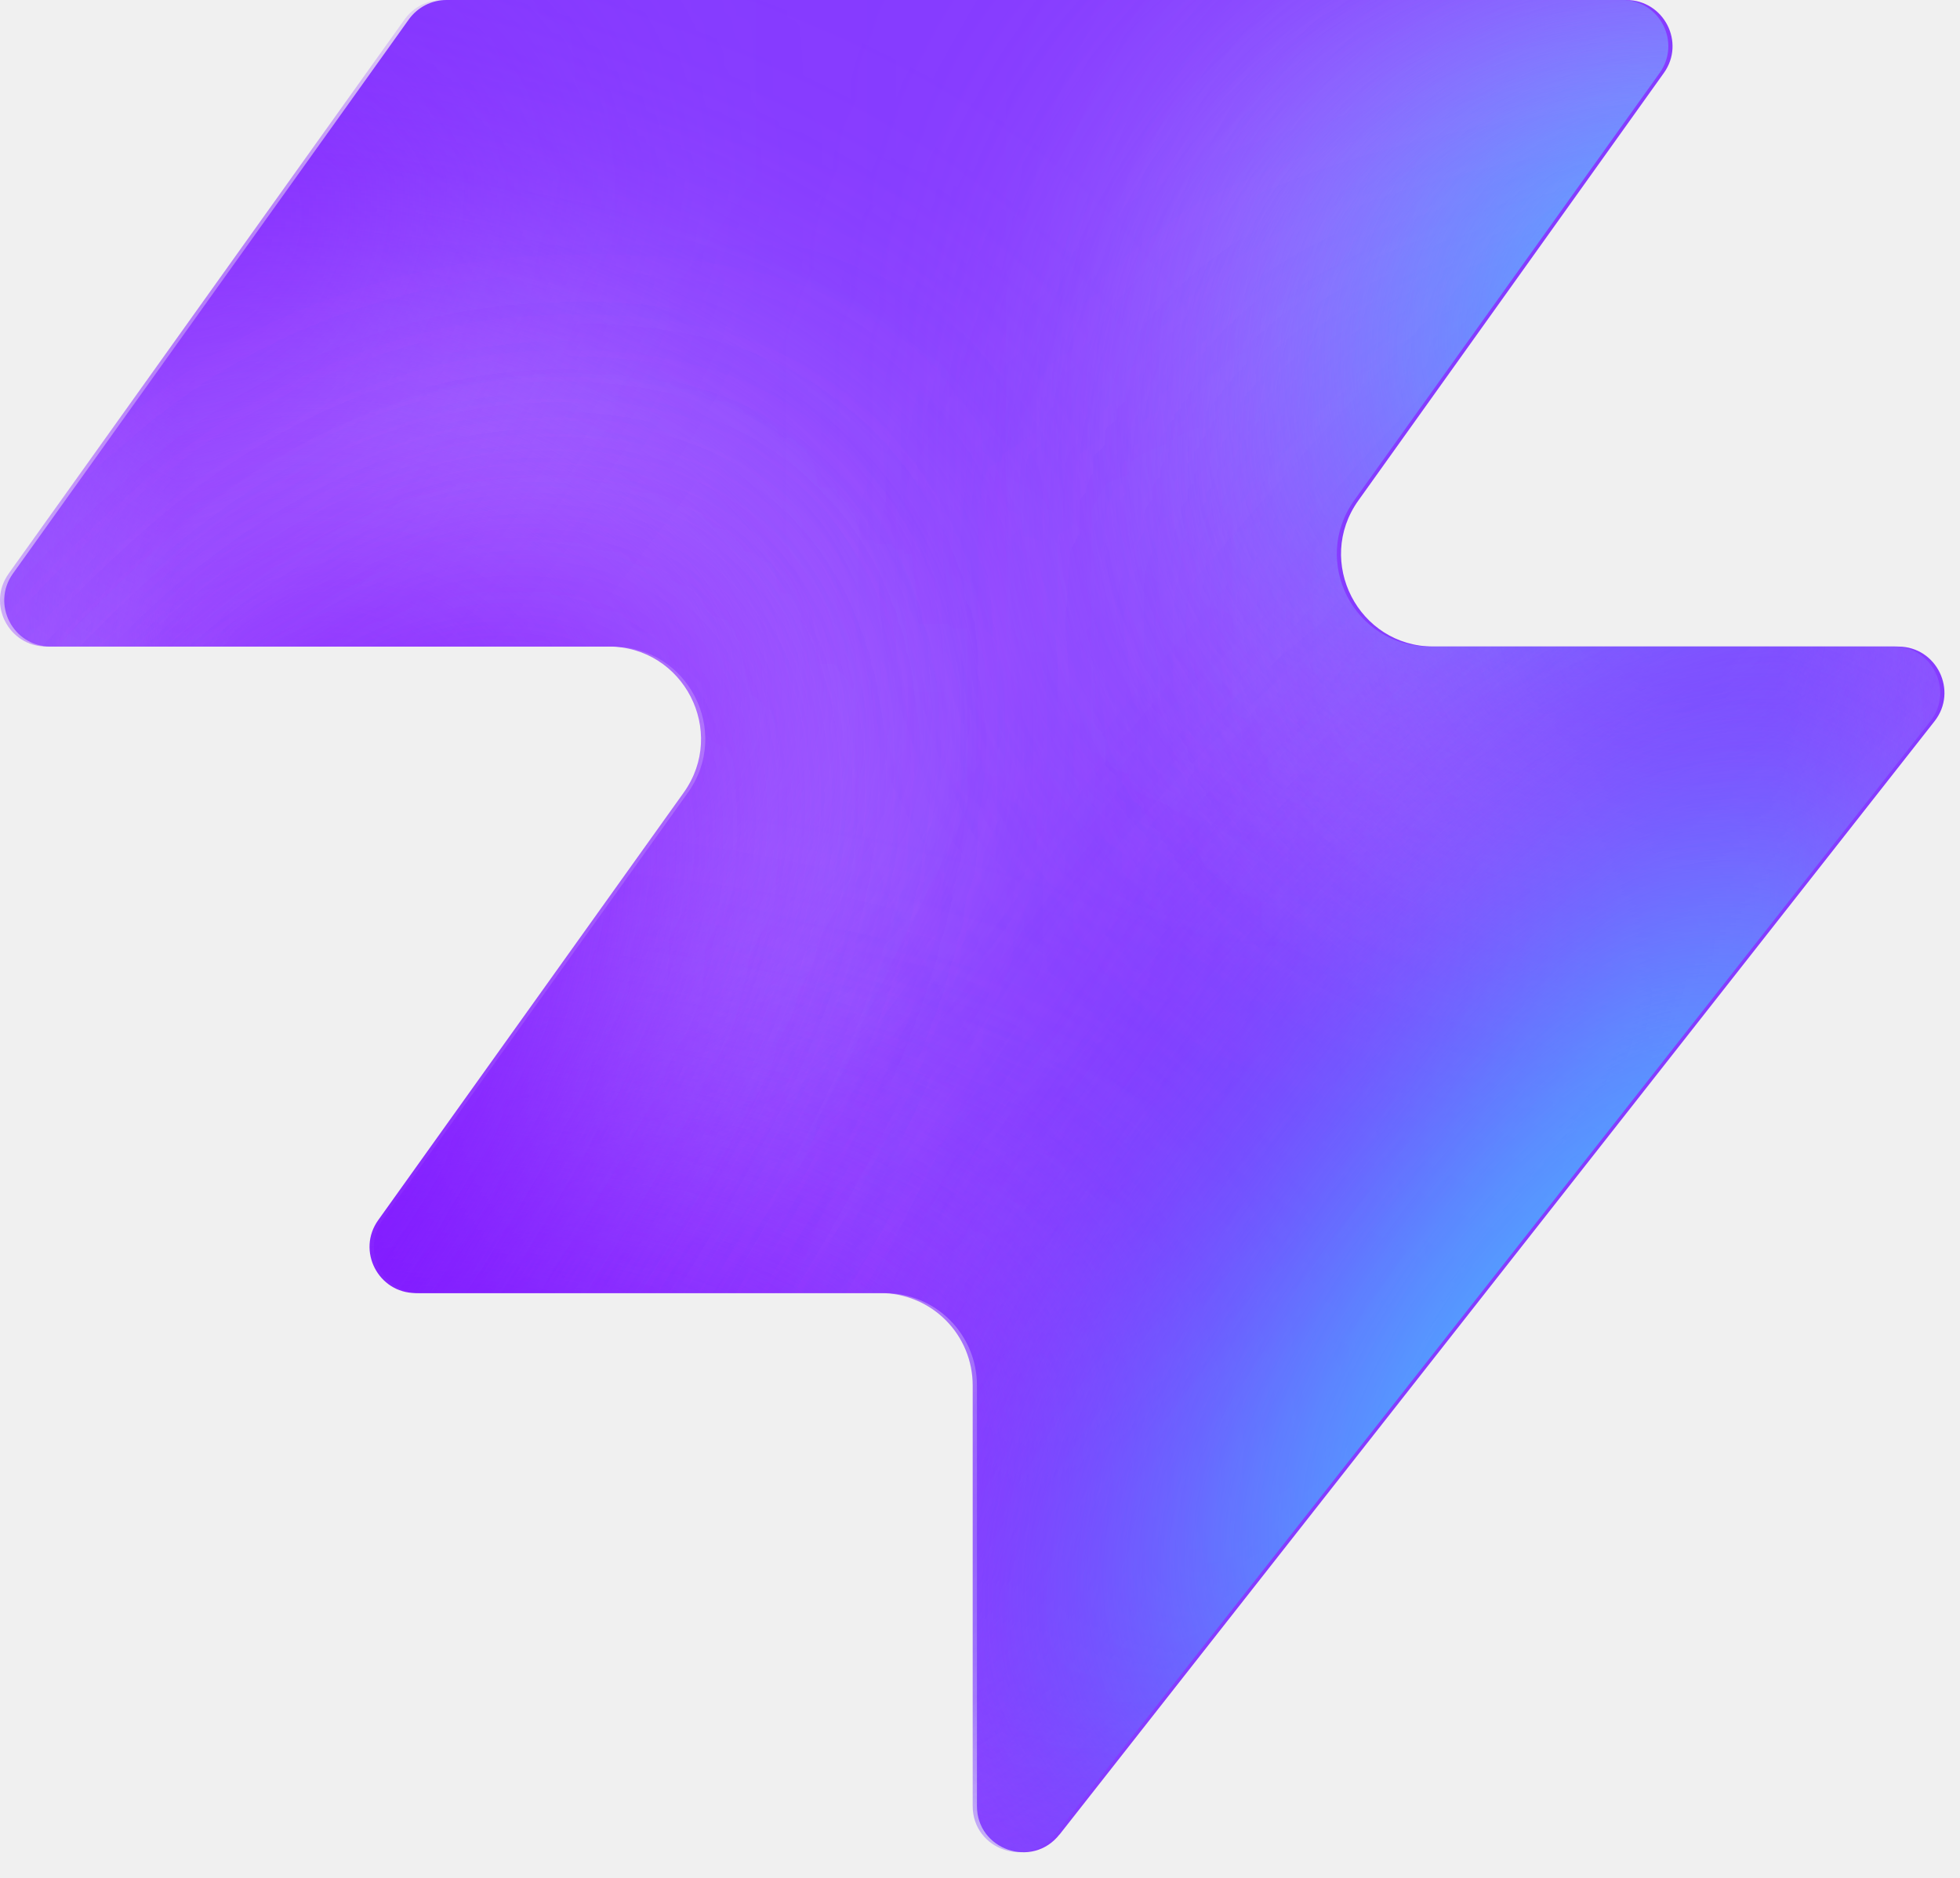
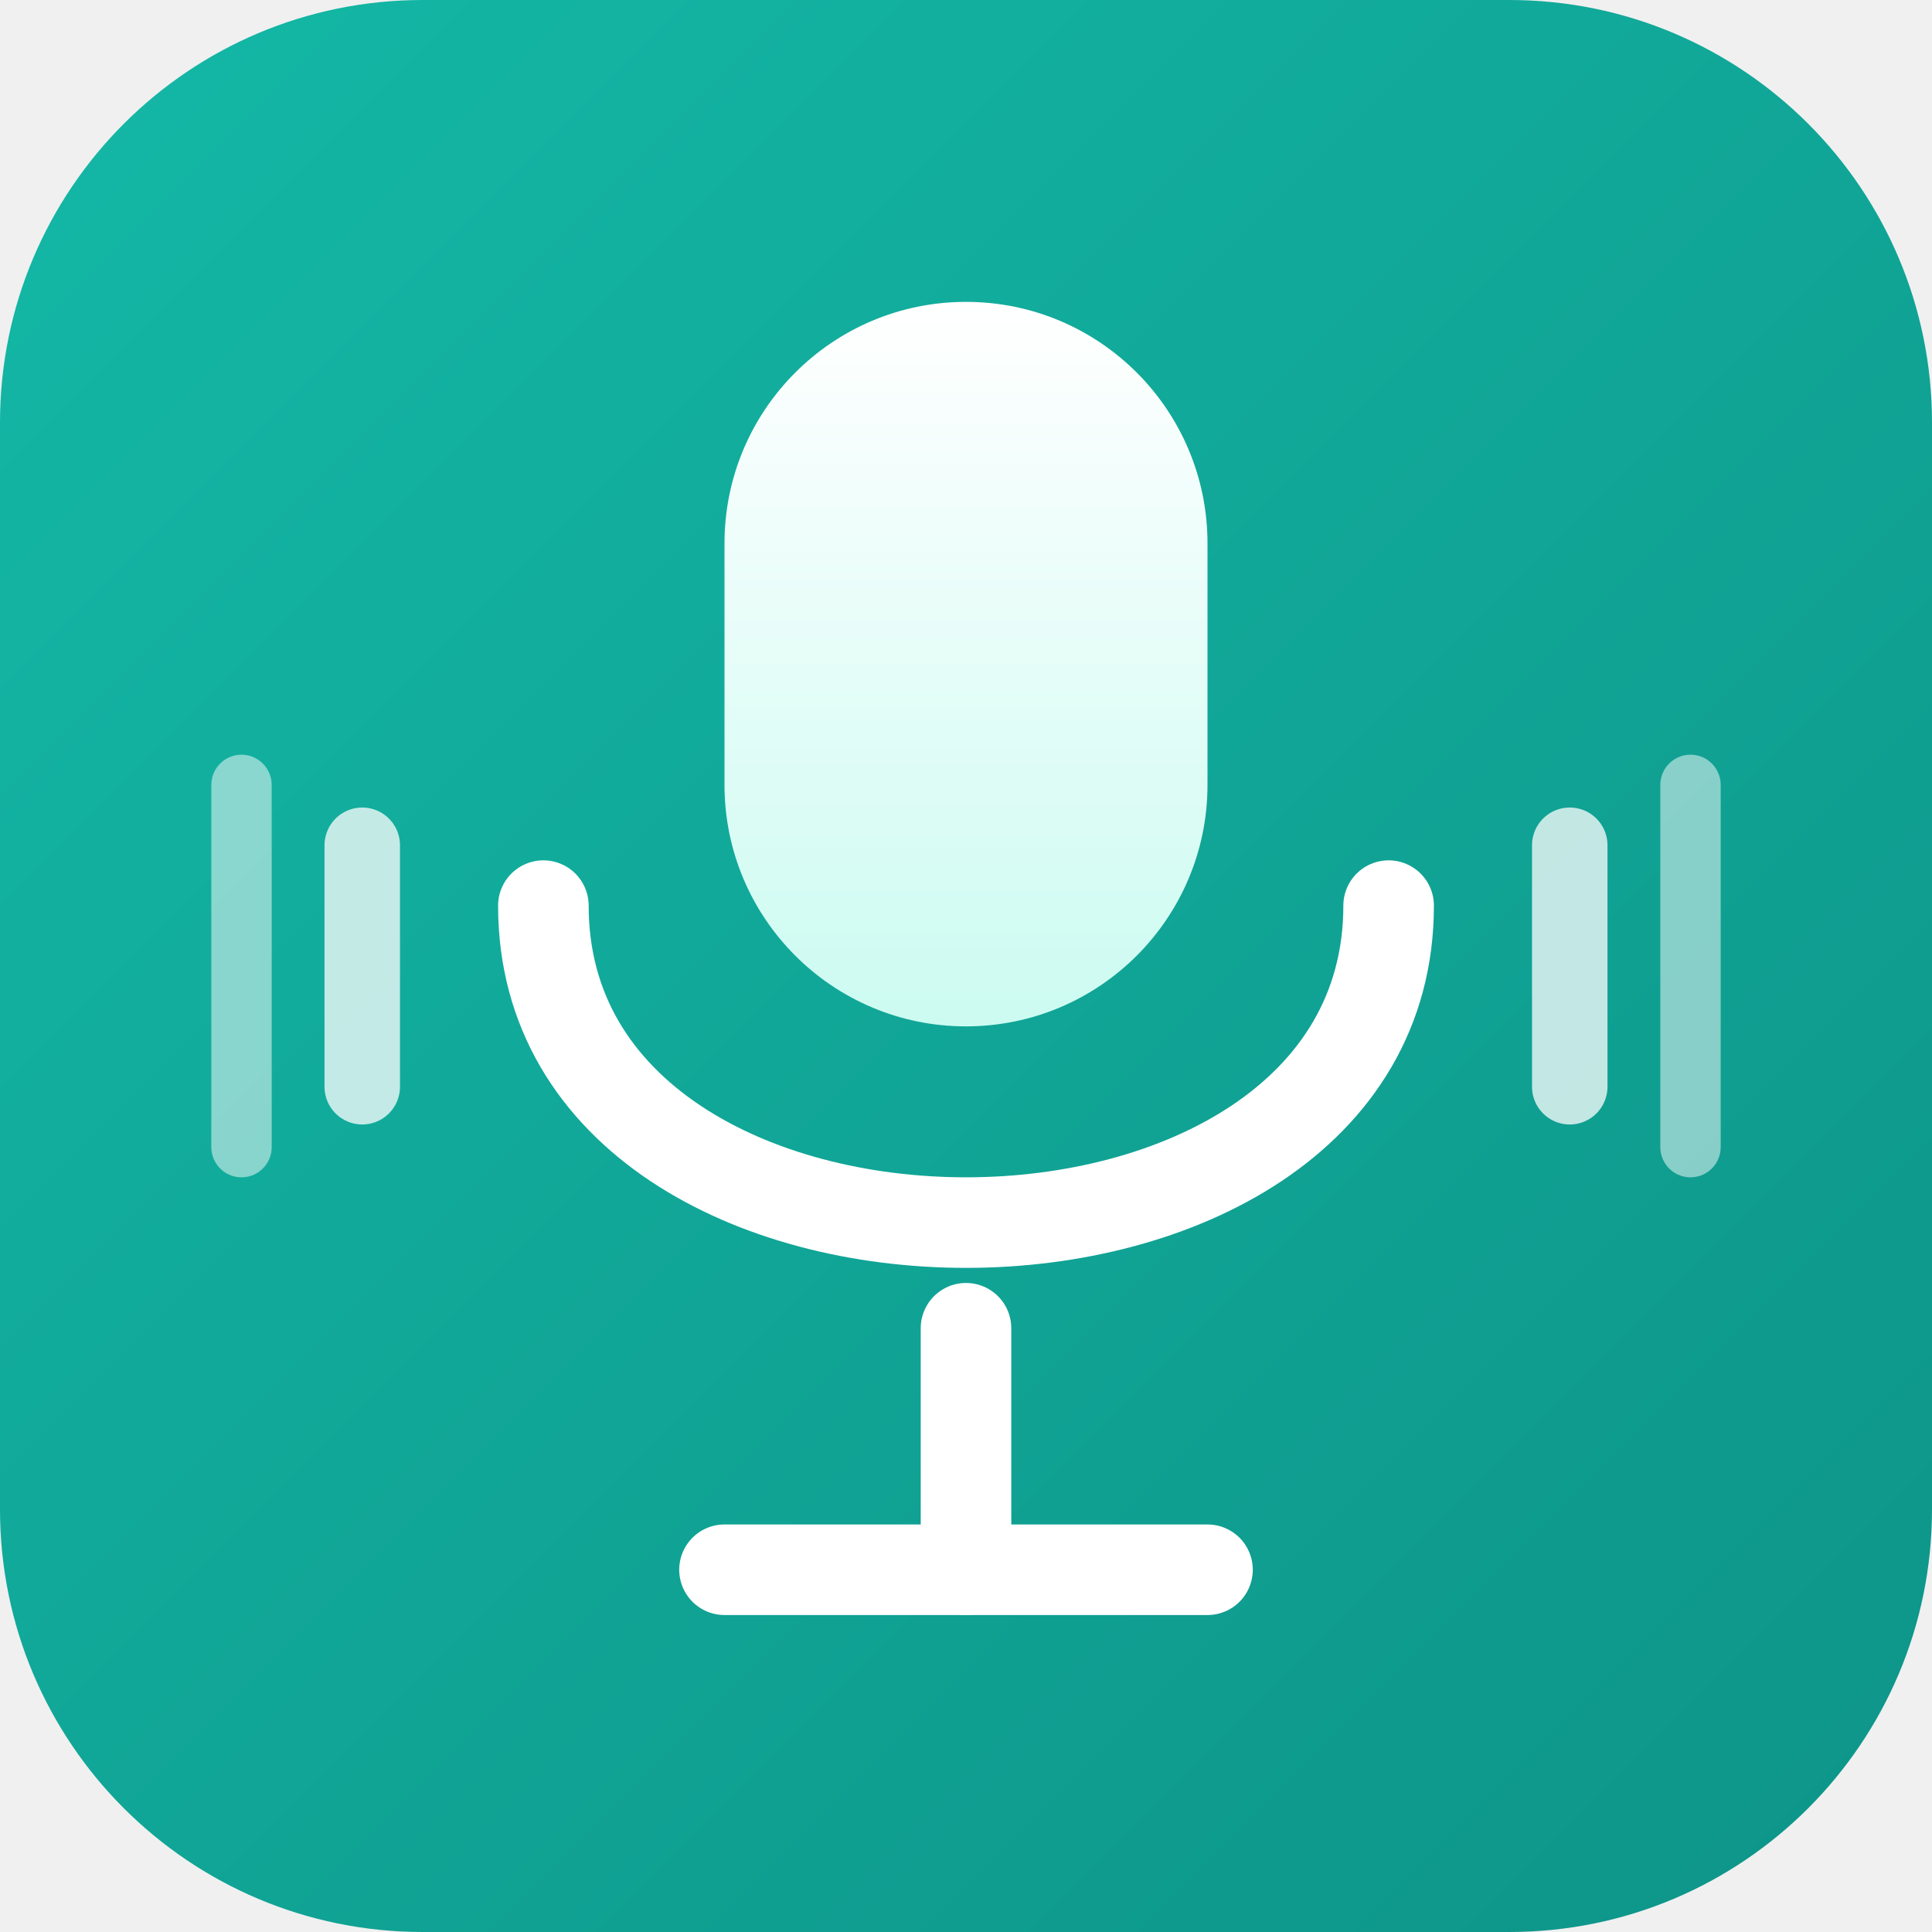
- <svg xmlns="http://www.w3.org/2000/svg" width="48" height="46" fill="none" viewBox="0 0 48 46">
-   <path fill="#863bff" d="M25.946 44.938c-.664.845-2.021.375-2.021-.698V33.937a2.26 2.26 0 0 0-2.262-2.262H10.287c-.92 0-1.456-1.04-.92-1.788l7.48-10.471c1.07-1.497 0-3.578-1.842-3.578H1.237c-.92 0-1.456-1.04-.92-1.788L10.013.474c.214-.297.556-.474.92-.474h28.894c.92 0 1.456 1.04.92 1.788l-7.48 10.471c-1.07 1.498 0 3.579 1.842 3.579h11.377c.943 0 1.473 1.088.89 1.83L25.947 44.94z" style="fill:#863bff;fill:color(display-p3 .525 .23 1);fill-opacity:1" />
-   <mask id="a" width="48" height="46" x="0" y="0" maskUnits="userSpaceOnUse" style="mask-type:alpha">
-     <path fill="#000" d="M25.842 44.938c-.664.844-2.021.375-2.021-.698V33.937a2.26 2.26 0 0 0-2.262-2.262H10.183c-.92 0-1.456-1.04-.92-1.788l7.48-10.471c1.07-1.498 0-3.579-1.842-3.579H1.133c-.92 0-1.456-1.04-.92-1.787L9.91.473c.214-.297.556-.474.92-.474h28.894c.92 0 1.456 1.04.92 1.788l-7.48 10.471c-1.07 1.498 0 3.578 1.842 3.578h11.377c.943 0 1.473 1.088.89 1.832L25.843 44.94z" style="fill:#000;fill-opacity:1" />
-   </mask>
-   <g mask="url(#a)">
-     <g filter="url(#b)">
-       <ellipse cx="5.508" cy="14.704" fill="#ede6ff" rx="5.508" ry="14.704" style="fill:#ede6ff;fill:color(display-p3 .927 .903 1);fill-opacity:1" transform="matrix(.00324 1 1 -.00324 -4.47 31.516)" />
-     </g>
-     <g filter="url(#c)">
-       <ellipse cx="10.399" cy="29.851" fill="#ede6ff" rx="10.399" ry="29.851" style="fill:#ede6ff;fill:color(display-p3 .927 .903 1);fill-opacity:1" transform="matrix(.00324 1 1 -.00324 -39.328 7.883)" />
-     </g>
-     <g filter="url(#d)">
-       <ellipse cx="5.508" cy="30.487" fill="#7e14ff" rx="5.508" ry="30.487" style="fill:#7e14ff;fill:color(display-p3 .492 .077 1);fill-opacity:1" transform="rotate(89.814 -25.913 -14.639)scale(1 -1)" />
-     </g>
-     <g filter="url(#e)">
-       <ellipse cx="5.508" cy="30.599" fill="#7e14ff" rx="5.508" ry="30.599" style="fill:#7e14ff;fill:color(display-p3 .492 .077 1);fill-opacity:1" transform="rotate(89.814 -32.644 -3.334)scale(1 -1)" />
-     </g>
-     <g filter="url(#f)">
-       <ellipse cx="5.508" cy="30.599" fill="#7e14ff" rx="5.508" ry="30.599" style="fill:#7e14ff;fill:color(display-p3 .492 .077 1);fill-opacity:1" transform="matrix(.00324 1 1 -.00324 -34.34 30.47)" />
-     </g>
-     <g filter="url(#g)">
-       <ellipse cx="14.072" cy="22.078" fill="#ede6ff" rx="14.072" ry="22.078" style="fill:#ede6ff;fill:color(display-p3 .927 .903 1);fill-opacity:1" transform="rotate(93.35 24.506 48.493)scale(-1 1)" />
-     </g>
-     <g filter="url(#h)">
-       <ellipse cx="3.47" cy="21.501" fill="#7e14ff" rx="3.47" ry="21.501" style="fill:#7e14ff;fill:color(display-p3 .492 .077 1);fill-opacity:1" transform="rotate(89.009 28.708 47.59)scale(-1 1)" />
-     </g>
-     <g filter="url(#i)">
-       <ellipse cx="3.47" cy="21.501" fill="#7e14ff" rx="3.47" ry="21.501" style="fill:#7e14ff;fill:color(display-p3 .492 .077 1);fill-opacity:1" transform="rotate(89.009 28.708 47.59)scale(-1 1)" />
-     </g>
-     <g filter="url(#j)">
-       <ellipse cx=".387" cy="8.972" fill="#7e14ff" rx="4.407" ry="29.108" style="fill:#7e14ff;fill:color(display-p3 .492 .077 1);fill-opacity:1" transform="rotate(39.51 .387 8.972)" />
-     </g>
-     <g filter="url(#k)">
-       <ellipse cx="47.523" cy="-6.092" fill="#7e14ff" rx="4.407" ry="29.108" style="fill:#7e14ff;fill:color(display-p3 .492 .077 1);fill-opacity:1" transform="rotate(37.892 47.523 -6.092)" />
-     </g>
-     <g filter="url(#l)">
-       <ellipse cx="41.412" cy="6.333" fill="#47bfff" rx="5.971" ry="9.665" style="fill:#47bfff;fill:color(display-p3 .28 .748 1);fill-opacity:1" transform="rotate(37.892 41.412 6.333)" />
-     </g>
-     <g filter="url(#m)">
-       <ellipse cx="-1.879" cy="38.332" fill="#7e14ff" rx="4.407" ry="29.108" style="fill:#7e14ff;fill:color(display-p3 .492 .077 1);fill-opacity:1" transform="rotate(37.892 -1.88 38.332)" />
-     </g>
-     <g filter="url(#n)">
-       <ellipse cx="-1.879" cy="38.332" fill="#7e14ff" rx="4.407" ry="29.108" style="fill:#7e14ff;fill:color(display-p3 .492 .077 1);fill-opacity:1" transform="rotate(37.892 -1.88 38.332)" />
-     </g>
-     <g filter="url(#o)">
-       <ellipse cx="35.651" cy="29.907" fill="#7e14ff" rx="4.407" ry="29.108" style="fill:#7e14ff;fill:color(display-p3 .492 .077 1);fill-opacity:1" transform="rotate(37.892 35.651 29.907)" />
-     </g>
-     <g filter="url(#p)">
-       <ellipse cx="38.418" cy="32.4" fill="#47bfff" rx="5.971" ry="15.297" style="fill:#47bfff;fill:color(display-p3 .28 .748 1);fill-opacity:1" transform="rotate(37.892 38.418 32.4)" />
-     </g>
-   </g>
+ <svg xmlns="http://www.w3.org/2000/svg" viewBox="0 0 64 64" width="64" height="64">
  <defs>
-     <filter id="b" width="60.045" height="41.654" x="-19.77" y="16.149" color-interpolation-filters="sRGB" filterUnits="userSpaceOnUse">
-       <feFlood flood-opacity="0" result="BackgroundImageFix" />
-       <feBlend in="SourceGraphic" in2="BackgroundImageFix" result="shape" />
-       <feGaussianBlur result="effect1_foregroundBlur_2002_17158" stdDeviation="7.659" />
-     </filter>
-     <filter id="c" width="90.34" height="51.437" x="-54.613" y="-7.533" color-interpolation-filters="sRGB" filterUnits="userSpaceOnUse">
-       <feFlood flood-opacity="0" result="BackgroundImageFix" />
-       <feBlend in="SourceGraphic" in2="BackgroundImageFix" result="shape" />
-       <feGaussianBlur result="effect1_foregroundBlur_2002_17158" stdDeviation="7.659" />
-     </filter>
-     <filter id="d" width="79.355" height="29.4" x="-49.64" y="2.03" color-interpolation-filters="sRGB" filterUnits="userSpaceOnUse">
-       <feFlood flood-opacity="0" result="BackgroundImageFix" />
-       <feBlend in="SourceGraphic" in2="BackgroundImageFix" result="shape" />
-       <feGaussianBlur result="effect1_foregroundBlur_2002_17158" stdDeviation="4.596" />
-     </filter>
-     <filter id="e" width="79.579" height="29.4" x="-45.045" y="20.029" color-interpolation-filters="sRGB" filterUnits="userSpaceOnUse">
-       <feFlood flood-opacity="0" result="BackgroundImageFix" />
-       <feBlend in="SourceGraphic" in2="BackgroundImageFix" result="shape" />
-       <feGaussianBlur result="effect1_foregroundBlur_2002_17158" stdDeviation="4.596" />
-     </filter>
-     <filter id="f" width="79.579" height="29.4" x="-43.513" y="21.178" color-interpolation-filters="sRGB" filterUnits="userSpaceOnUse">
-       <feFlood flood-opacity="0" result="BackgroundImageFix" />
-       <feBlend in="SourceGraphic" in2="BackgroundImageFix" result="shape" />
-       <feGaussianBlur result="effect1_foregroundBlur_2002_17158" stdDeviation="4.596" />
-     </filter>
-     <filter id="g" width="74.749" height="58.852" x="15.756" y="-17.901" color-interpolation-filters="sRGB" filterUnits="userSpaceOnUse">
-       <feFlood flood-opacity="0" result="BackgroundImageFix" />
-       <feBlend in="SourceGraphic" in2="BackgroundImageFix" result="shape" />
-       <feGaussianBlur result="effect1_foregroundBlur_2002_17158" stdDeviation="7.659" />
-     </filter>
-     <filter id="h" width="61.377" height="25.362" x="23.548" y="2.284" color-interpolation-filters="sRGB" filterUnits="userSpaceOnUse">
-       <feFlood flood-opacity="0" result="BackgroundImageFix" />
-       <feBlend in="SourceGraphic" in2="BackgroundImageFix" result="shape" />
-       <feGaussianBlur result="effect1_foregroundBlur_2002_17158" stdDeviation="4.596" />
-     </filter>
-     <filter id="i" width="61.377" height="25.362" x="23.548" y="2.284" color-interpolation-filters="sRGB" filterUnits="userSpaceOnUse">
-       <feFlood flood-opacity="0" result="BackgroundImageFix" />
-       <feBlend in="SourceGraphic" in2="BackgroundImageFix" result="shape" />
-       <feGaussianBlur result="effect1_foregroundBlur_2002_17158" stdDeviation="4.596" />
-     </filter>
-     <filter id="j" width="56.045" height="63.649" x="-27.636" y="-22.853" color-interpolation-filters="sRGB" filterUnits="userSpaceOnUse">
-       <feFlood flood-opacity="0" result="BackgroundImageFix" />
-       <feBlend in="SourceGraphic" in2="BackgroundImageFix" result="shape" />
-       <feGaussianBlur result="effect1_foregroundBlur_2002_17158" stdDeviation="4.596" />
-     </filter>
-     <filter id="k" width="54.814" height="64.646" x="20.116" y="-38.415" color-interpolation-filters="sRGB" filterUnits="userSpaceOnUse">
-       <feFlood flood-opacity="0" result="BackgroundImageFix" />
-       <feBlend in="SourceGraphic" in2="BackgroundImageFix" result="shape" />
-       <feGaussianBlur result="effect1_foregroundBlur_2002_17158" stdDeviation="4.596" />
-     </filter>
-     <filter id="l" width="33.541" height="35.313" x="24.641" y="-11.323" color-interpolation-filters="sRGB" filterUnits="userSpaceOnUse">
-       <feFlood flood-opacity="0" result="BackgroundImageFix" />
-       <feBlend in="SourceGraphic" in2="BackgroundImageFix" result="shape" />
-       <feGaussianBlur result="effect1_foregroundBlur_2002_17158" stdDeviation="4.596" />
-     </filter>
-     <filter id="m" width="54.814" height="64.646" x="-29.286" y="6.009" color-interpolation-filters="sRGB" filterUnits="userSpaceOnUse">
-       <feFlood flood-opacity="0" result="BackgroundImageFix" />
-       <feBlend in="SourceGraphic" in2="BackgroundImageFix" result="shape" />
-       <feGaussianBlur result="effect1_foregroundBlur_2002_17158" stdDeviation="4.596" />
-     </filter>
-     <filter id="n" width="54.814" height="64.646" x="-29.286" y="6.009" color-interpolation-filters="sRGB" filterUnits="userSpaceOnUse">
-       <feFlood flood-opacity="0" result="BackgroundImageFix" />
-       <feBlend in="SourceGraphic" in2="BackgroundImageFix" result="shape" />
-       <feGaussianBlur result="effect1_foregroundBlur_2002_17158" stdDeviation="4.596" />
-     </filter>
-     <filter id="o" width="54.814" height="64.646" x="8.244" y="-2.416" color-interpolation-filters="sRGB" filterUnits="userSpaceOnUse">
-       <feFlood flood-opacity="0" result="BackgroundImageFix" />
-       <feBlend in="SourceGraphic" in2="BackgroundImageFix" result="shape" />
-       <feGaussianBlur result="effect1_foregroundBlur_2002_17158" stdDeviation="4.596" />
-     </filter>
-     <filter id="p" width="39.409" height="43.623" x="18.713" y="10.588" color-interpolation-filters="sRGB" filterUnits="userSpaceOnUse">
-       <feFlood flood-opacity="0" result="BackgroundImageFix" />
-       <feBlend in="SourceGraphic" in2="BackgroundImageFix" result="shape" />
-       <feGaussianBlur result="effect1_foregroundBlur_2002_17158" stdDeviation="4.596" />
-     </filter>
+     <linearGradient id="bg-grad" x1="0%" y1="0%" x2="100%" y2="100%">
+       <stop offset="0%" style="stop-color:#14b8a6;stop-opacity:1" />
+       <stop offset="100%" style="stop-color:#0d9488;stop-opacity:1" />
+     </linearGradient>
+     <linearGradient id="mic-grad" x1="0%" y1="0%" x2="0%" y2="100%">
+       <stop offset="0%" style="stop-color:#ffffff;stop-opacity:1" />
+       <stop offset="100%" style="stop-color:#ccfbf1;stop-opacity:1" />
+     </linearGradient>
  </defs>
+   <rect width="64" height="64" rx="14" fill="url(#bg-grad)" />
+   <rect x="24" y="10" width="16" height="24" rx="8" fill="url(#mic-grad)" />
+   <path d="M18 30 C18 44 46 44 46 30" stroke="white" stroke-width="3" fill="none" stroke-linecap="round" />
+   <line x1="32" y1="44" x2="32" y2="52" stroke="white" stroke-width="3" stroke-linecap="round" />
+   <line x1="24" y1="52" x2="40" y2="52" stroke="white" stroke-width="3" stroke-linecap="round" />
+   <line x1="12" y1="28" x2="12" y2="36" stroke="white" stroke-width="2.5" stroke-linecap="round" opacity="0.75" />
+   <line x1="8" y1="26" x2="8" y2="38" stroke="white" stroke-width="2" stroke-linecap="round" opacity="0.50" />
+   <line x1="52" y1="28" x2="52" y2="36" stroke="white" stroke-width="2.5" stroke-linecap="round" opacity="0.75" />
+   <line x1="56" y1="26" x2="56" y2="38" stroke="white" stroke-width="2" stroke-linecap="round" opacity="0.50" />
</svg>
